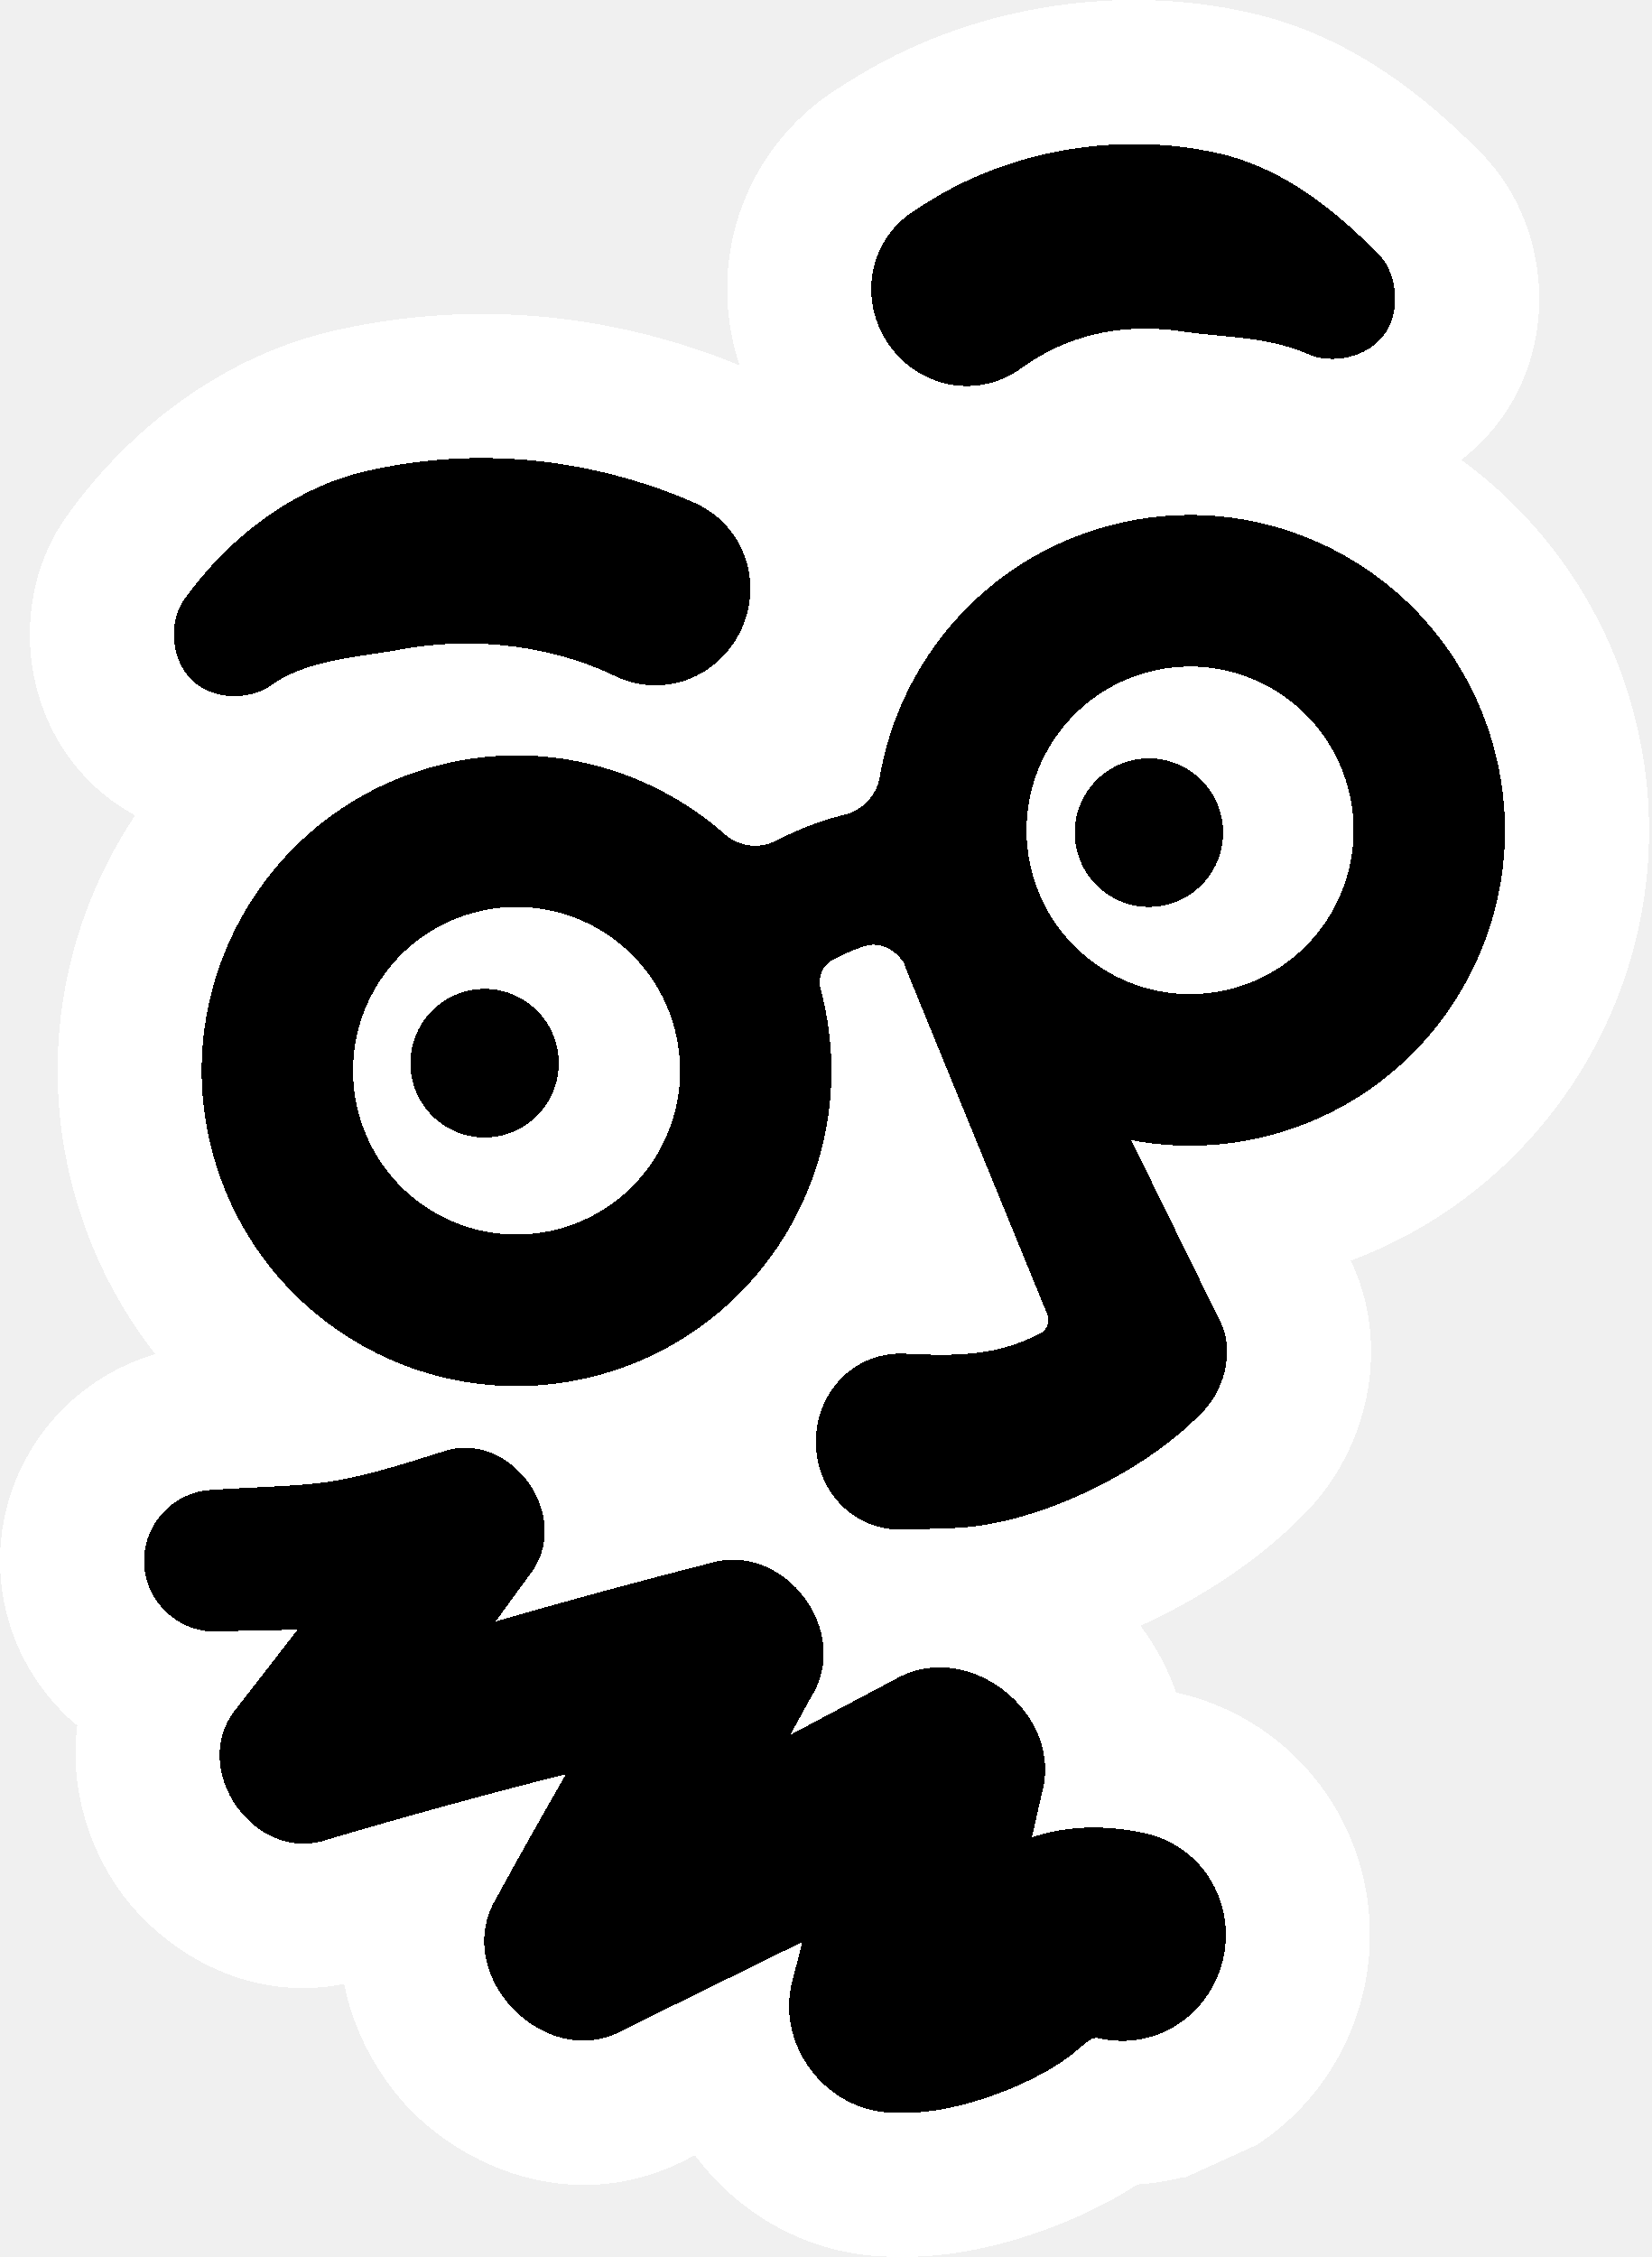
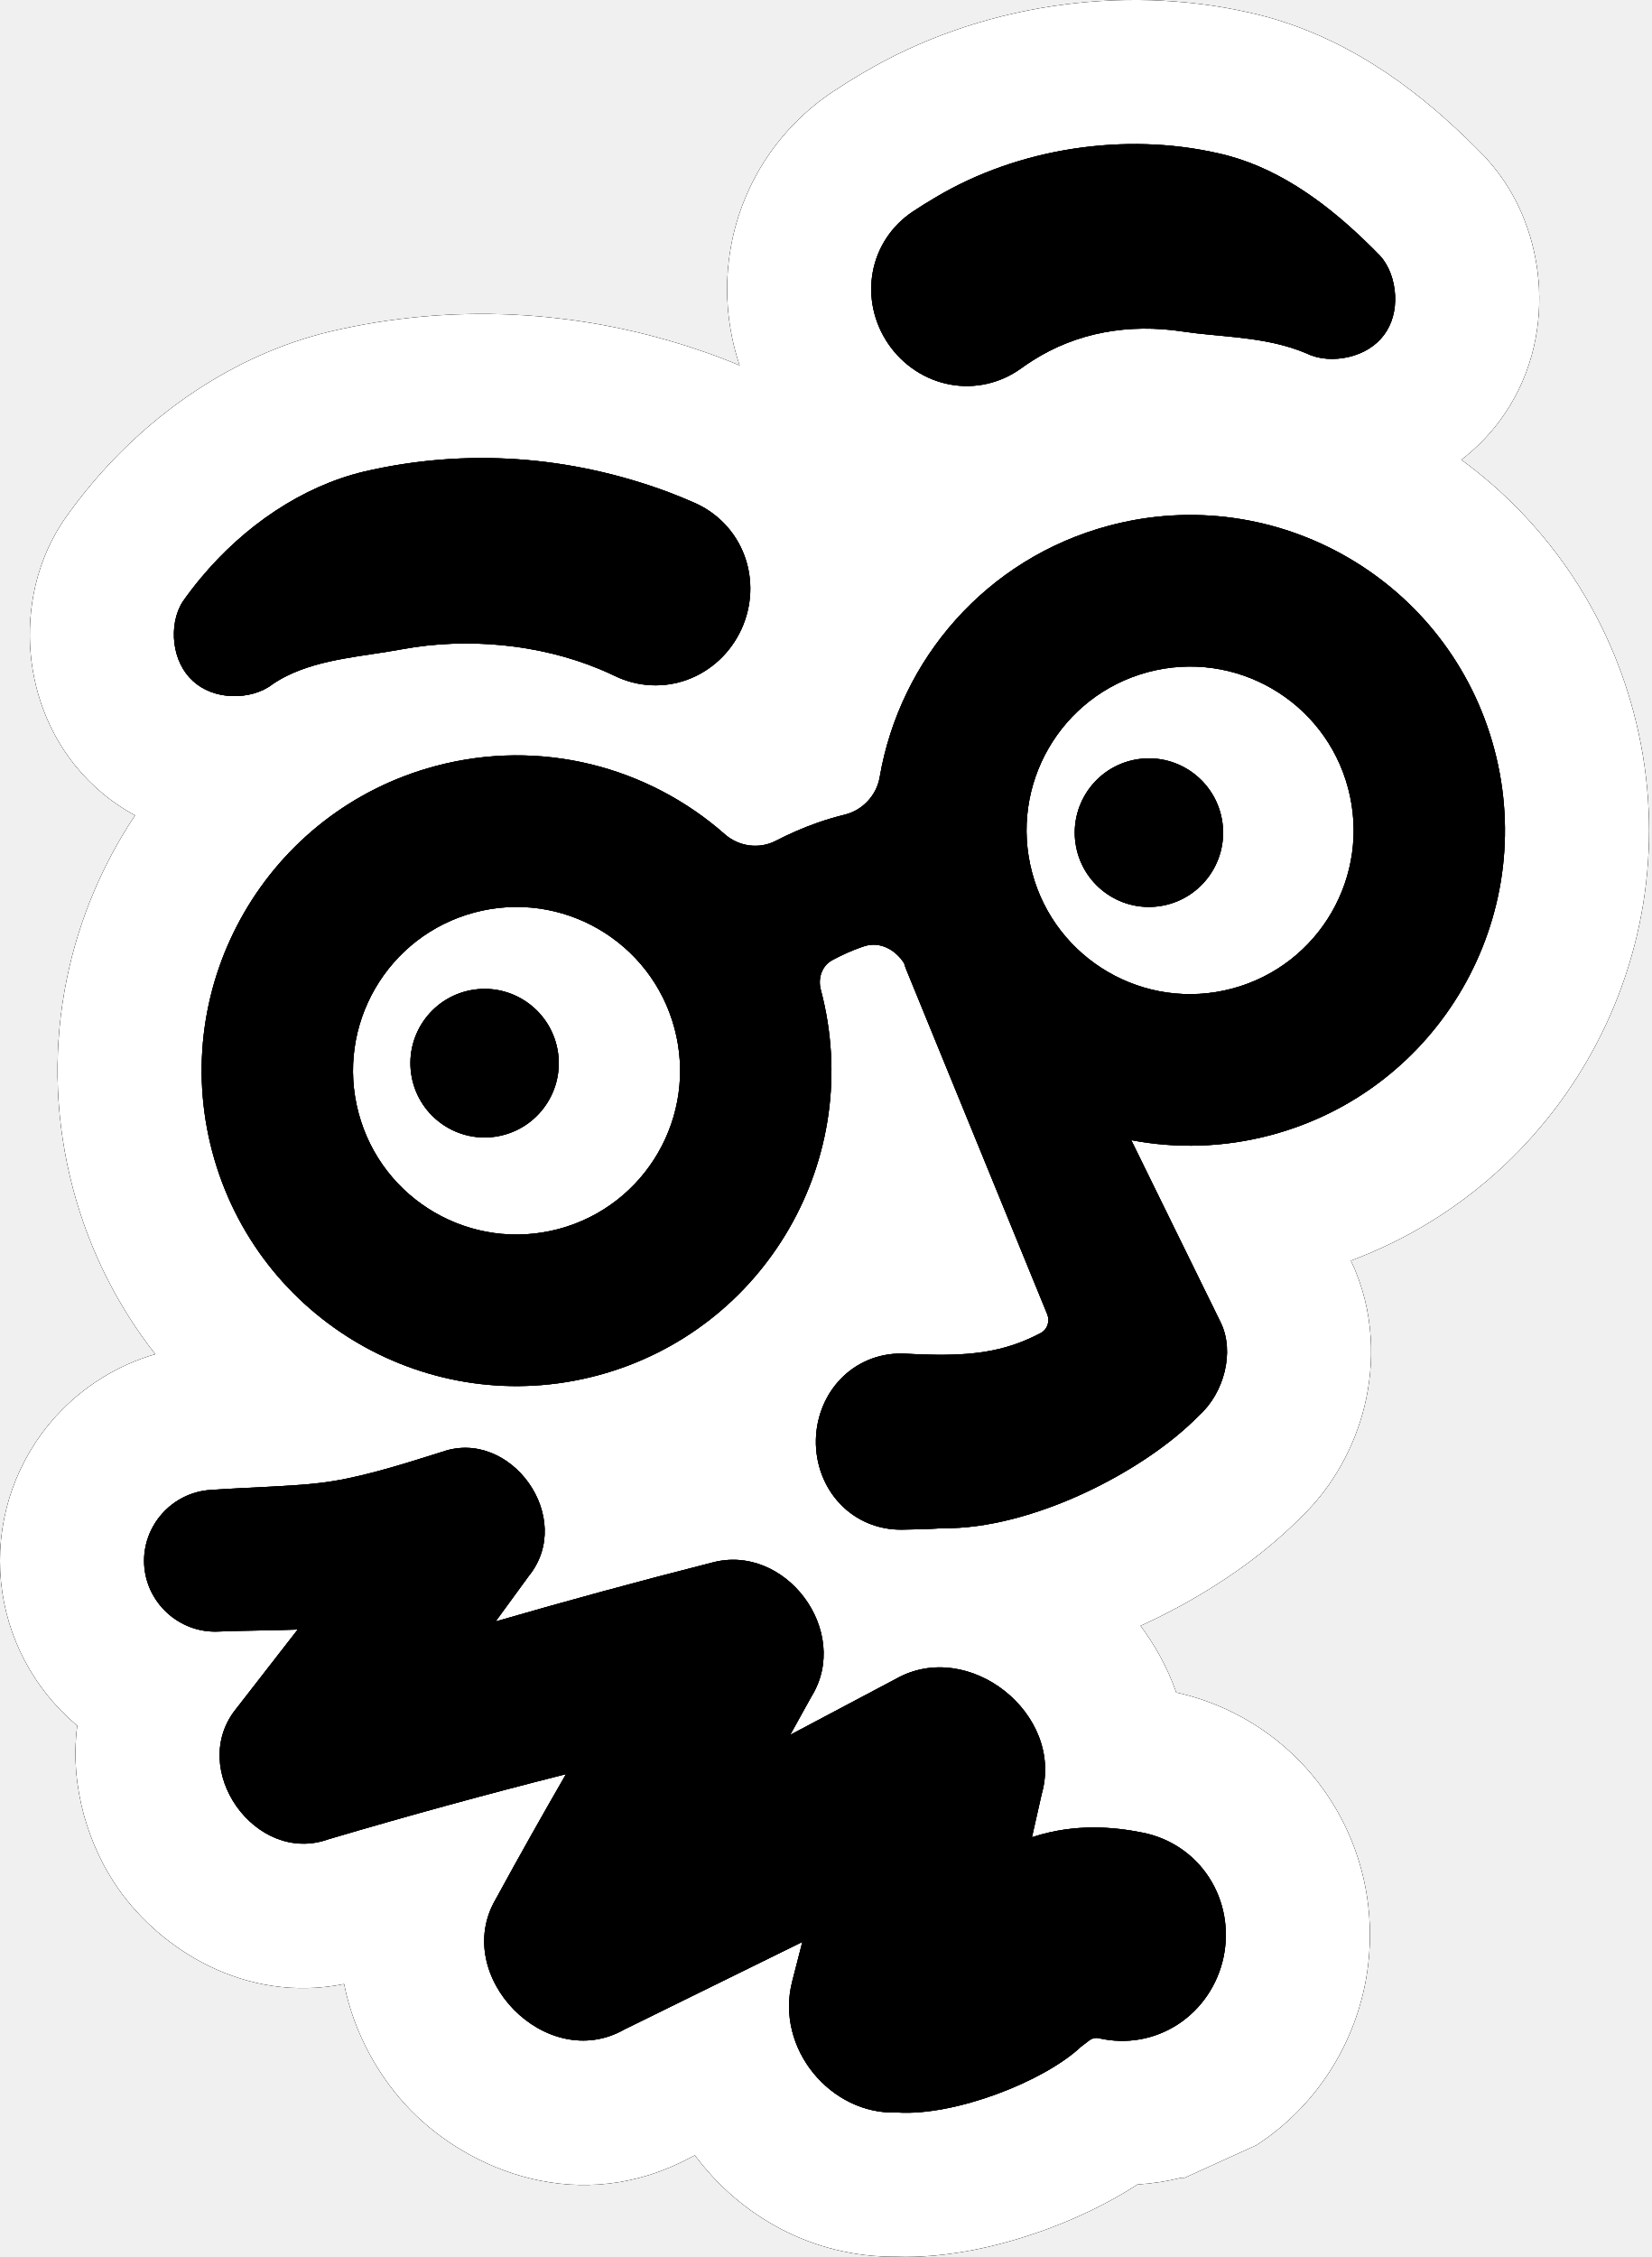
- <svg xmlns="http://www.w3.org/2000/svg" width="344" height="470" viewBox="0 0 344 470" fill="none" shape-rendering="crispEdges">
+ <svg xmlns="http://www.w3.org/2000/svg" width="344" height="470" viewBox="0 0 344 470" fill="none" shape-rendering="geometricPrecision">
  <path d="M244.096 352.267C244.094 352.267 244.092 352.266 244.089 352.265C244.083 352.264 244.076 352.262 244.069 352.261C244.061 352.26 244.053 352.258 244.045 352.256L244.069 352.261L244.096 352.267Z" fill="black" />
  <path d="M244.096 352.267C244.094 352.267 244.092 352.266 244.089 352.265C244.083 352.264 244.076 352.262 244.069 352.261C244.061 352.26 244.053 352.258 244.045 352.256L244.069 352.261L244.096 352.267Z" fill="black" />
  <path d="M244.096 352.267C244.094 352.267 244.092 352.266 244.089 352.265C244.083 352.264 244.076 352.262 244.069 352.261C244.061 352.26 244.053 352.258 244.045 352.256L244.069 352.261L244.096 352.267Z" fill="white" />
  <path fill-rule="evenodd" clip-rule="evenodd" d="M179.616 15.253C203.894 0.835 233.768 -3.302 260.013 2.589L260.014 2.588C260.025 2.591 260.036 2.594 260.047 2.596C260.083 2.604 260.12 2.611 260.156 2.62L260.155 2.621C279.704 6.929 294.426 18.407 304.39 27.873L305.27 28.712C305.852 29.273 306.425 29.834 306.989 30.395L307.828 31.235L307.862 31.27L307.896 31.304L308.855 32.282L308.875 32.302L308.895 32.323L309.273 32.71L309.636 33.112C316.801 41.01 319.715 50.512 320.395 58.41L320.455 59.17L320.46 59.254L320.465 59.338L320.493 59.791L320.498 59.869L320.501 59.947L320.503 59.984L320.506 60.037L320.508 60.088C320.928 68.954 318.779 78.995 312.246 87.731C309.886 90.886 307.2 93.54 304.325 95.745C321.33 108.202 334.35 126.341 340.191 148.298C352.954 196.28 326.92 245.509 281.313 262.516C286.408 273.158 286.271 284.16 284.179 292.74C282.138 301.111 277.693 309.579 270.664 316.225C261.958 325.003 250.24 332.664 238.381 338.157C238.092 338.291 237.8 338.423 237.507 338.556C240.57 342.653 243.153 347.321 244.949 352.448C257.805 355.293 269.173 362.959 276.588 374.075L276.949 374.623L277.02 374.732L277.09 374.842L277.515 375.516L277.579 375.618L277.641 375.72C284.68 387.187 286.894 400.86 284.152 413.803C281.321 427.163 273.345 439.099 261.661 446.702L246.716 453.491H246.023C243.021 454.233 239.96 454.702 236.878 454.893C230.742 458.887 224.013 462 217.929 464.237C209.215 467.441 197.811 470.331 186.574 469.925C169.322 470.099 154.2 461.557 144.723 448.821L143.788 449.281C120.926 461.58 97.894 452.046 85.58 439.479C79.251 433.021 73.768 423.73 71.672 413.15C50.89 417.275 33.404 405.766 24.701 393.395C18.617 384.748 14.413 372.261 16.095 359.344C15.543 358.883 14.999 358.41 14.468 357.921L14.162 357.639L14.037 357.513C5.721 349.656 0.634 338.85 0.055 327.232C-0.533 315.418 3.598 303.972 11.339 295.272L11.727 294.836L11.827 294.737C17.361 288.717 24.46 284.289 32.352 282.001C24.594 272.107 18.666 260.509 15.228 247.584C7.873 219.934 13.404 191.868 28.138 169.793C25.525 168.379 22.993 166.649 20.609 164.563L20.515 164.481L20.422 164.398L20.034 164.049L19.943 163.968L19.854 163.885C11.762 156.447 7.723 146.833 6.57 137.787L6.558 137.691L6.546 137.594L6.542 137.561L6.544 137.56C5.518 129.086 6.721 118.475 12.894 108.943L12.918 108.908L13.023 108.746L13.214 108.451L13.527 108.005L13.535 107.994L13.543 107.983C15.192 105.639 16.95 103.344 18.806 101.12C31.121 86.358 48.422 73.919 68.777 69.039L68.906 69.007L69.035 68.978L69.095 68.964C94.049 63.172 119.577 64.496 143.583 72.249L146.969 73.39C147.071 73.426 147.173 73.461 147.275 73.497L148.469 73.923L148.513 73.94L148.558 73.956L149.601 74.339L149.666 74.364L149.687 74.372L149.802 74.415C151.221 74.95 152.634 75.514 154.044 76.102C151.395 68.205 150.698 59.648 152.26 51.193C154.707 37.941 162.428 26.445 173.452 19.106L173.499 19.074C175.513 17.729 177.511 16.481 179.616 15.253ZM244.089 352.265C244.092 352.266 244.094 352.267 244.096 352.267L244.069 352.261C244.076 352.262 244.083 352.264 244.089 352.265Z" fill="black" />
  <path fill-rule="evenodd" clip-rule="evenodd" d="M179.616 15.253C203.894 0.835 233.768 -3.302 260.013 2.589L260.014 2.588C260.025 2.591 260.036 2.594 260.047 2.596C260.083 2.604 260.12 2.611 260.156 2.62L260.155 2.621C279.704 6.929 294.426 18.407 304.39 27.873L305.27 28.712C305.852 29.273 306.425 29.834 306.989 30.395L307.828 31.235L307.862 31.27L307.896 31.304L308.855 32.282L308.875 32.302L308.895 32.323L309.273 32.71L309.636 33.112C316.801 41.01 319.715 50.512 320.395 58.41L320.455 59.17L320.46 59.254L320.465 59.338L320.493 59.791L320.498 59.869L320.501 59.947L320.503 59.984L320.506 60.037L320.508 60.088C320.928 68.954 318.779 78.995 312.246 87.731C309.886 90.886 307.2 93.54 304.325 95.745C321.33 108.202 334.35 126.341 340.191 148.298C352.954 196.28 326.92 245.509 281.313 262.516C286.408 273.158 286.271 284.16 284.179 292.74C282.138 301.111 277.693 309.579 270.664 316.225C261.958 325.003 250.24 332.664 238.381 338.157C238.092 338.291 237.8 338.423 237.507 338.556C240.57 342.653 243.153 347.321 244.949 352.448C257.805 355.293 269.173 362.959 276.588 374.075L276.949 374.623L277.02 374.732L277.09 374.842L277.515 375.516L277.579 375.618L277.641 375.72C284.68 387.187 286.894 400.86 284.152 413.803C281.321 427.163 273.345 439.099 261.661 446.702L246.716 453.491H246.023C243.021 454.233 239.96 454.702 236.878 454.893C230.742 458.887 224.013 462 217.929 464.237C209.215 467.441 197.811 470.331 186.574 469.925C169.322 470.099 154.2 461.557 144.723 448.821L143.788 449.281C120.926 461.58 97.894 452.046 85.58 439.479C79.251 433.021 73.768 423.73 71.672 413.15C50.89 417.275 33.404 405.766 24.701 393.395C18.617 384.748 14.413 372.261 16.095 359.344C15.543 358.883 14.999 358.41 14.468 357.921L14.162 357.639L14.037 357.513C5.721 349.656 0.634 338.85 0.055 327.232C-0.533 315.418 3.598 303.972 11.339 295.272L11.727 294.836L11.827 294.737C17.361 288.717 24.46 284.289 32.352 282.001C24.594 272.107 18.666 260.509 15.228 247.584C7.873 219.934 13.404 191.868 28.138 169.793C25.525 168.379 22.993 166.649 20.609 164.563L20.515 164.481L20.422 164.398L20.034 164.049L19.943 163.968L19.854 163.885C11.762 156.447 7.723 146.833 6.57 137.787L6.558 137.691L6.546 137.594L6.542 137.561L6.544 137.56C5.518 129.086 6.721 118.475 12.894 108.943L12.918 108.908L13.023 108.746L13.214 108.451L13.527 108.005L13.535 107.994L13.543 107.983C15.192 105.639 16.95 103.344 18.806 101.12C31.121 86.358 48.422 73.919 68.777 69.039L68.906 69.007L69.035 68.978L69.095 68.964C94.049 63.172 119.577 64.496 143.583 72.249L146.969 73.39C147.071 73.426 147.173 73.461 147.275 73.497L148.469 73.923L148.513 73.94L148.558 73.956L149.601 74.339L149.666 74.364L149.687 74.372L149.802 74.415C151.221 74.95 152.634 75.514 154.044 76.102C151.395 68.205 150.698 59.648 152.26 51.193C154.707 37.941 162.428 26.445 173.452 19.106L173.499 19.074C175.513 17.729 177.511 16.481 179.616 15.253ZM244.089 352.265C244.092 352.266 244.094 352.267 244.096 352.267L244.069 352.261C244.076 352.262 244.083 352.264 244.089 352.265Z" fill="black" />
  <path fill-rule="evenodd" clip-rule="evenodd" d="M179.616 15.253C203.894 0.835 233.768 -3.302 260.013 2.589L260.014 2.588C260.025 2.591 260.036 2.594 260.047 2.596C260.083 2.604 260.12 2.611 260.156 2.62L260.155 2.621C279.704 6.929 294.426 18.407 304.39 27.873L305.27 28.712C305.852 29.273 306.425 29.834 306.989 30.395L307.828 31.235L307.862 31.27L307.896 31.304L308.855 32.282L308.875 32.302L308.895 32.323L309.273 32.71L309.636 33.112C316.801 41.01 319.715 50.512 320.395 58.41L320.455 59.17L320.46 59.254L320.465 59.338L320.493 59.791L320.498 59.869L320.501 59.947L320.503 59.984L320.506 60.037L320.508 60.088C320.928 68.954 318.779 78.995 312.246 87.731C309.886 90.886 307.2 93.54 304.325 95.745C321.33 108.202 334.35 126.341 340.191 148.298C352.954 196.28 326.92 245.509 281.313 262.516C286.408 273.158 286.271 284.16 284.179 292.74C282.138 301.111 277.693 309.579 270.664 316.225C261.958 325.003 250.24 332.664 238.381 338.157C238.092 338.291 237.8 338.423 237.507 338.556C240.57 342.653 243.153 347.321 244.949 352.448C257.805 355.293 269.173 362.959 276.588 374.075L276.949 374.623L277.02 374.732L277.09 374.842L277.515 375.516L277.579 375.618L277.641 375.72C284.68 387.187 286.894 400.86 284.152 413.803C281.321 427.163 273.345 439.099 261.661 446.702L246.716 453.491H246.023C243.021 454.233 239.96 454.702 236.878 454.893C230.742 458.887 224.013 462 217.929 464.237C209.215 467.441 197.811 470.331 186.574 469.925C169.322 470.099 154.2 461.557 144.723 448.821L143.788 449.281C120.926 461.58 97.894 452.046 85.58 439.479C79.251 433.021 73.768 423.73 71.672 413.15C50.89 417.275 33.404 405.766 24.701 393.395C18.617 384.748 14.413 372.261 16.095 359.344C15.543 358.883 14.999 358.41 14.468 357.921L14.162 357.639L14.037 357.513C5.721 349.656 0.634 338.85 0.055 327.232C-0.533 315.418 3.598 303.972 11.339 295.272L11.727 294.836L11.827 294.737C17.361 288.717 24.46 284.289 32.352 282.001C24.594 272.107 18.666 260.509 15.228 247.584C7.873 219.934 13.404 191.868 28.138 169.793C25.525 168.379 22.993 166.649 20.609 164.563L20.515 164.481L20.422 164.398L20.034 164.049L19.943 163.968L19.854 163.885C11.762 156.447 7.723 146.833 6.57 137.787L6.558 137.691L6.546 137.594L6.542 137.561L6.544 137.56C5.518 129.086 6.721 118.475 12.894 108.943L12.918 108.908L13.023 108.746L13.214 108.451L13.527 108.005L13.535 107.994L13.543 107.983C15.192 105.639 16.95 103.344 18.806 101.12C31.121 86.358 48.422 73.919 68.777 69.039L68.906 69.007L69.035 68.978L69.095 68.964C94.049 63.172 119.577 64.496 143.583 72.249L146.969 73.39C147.071 73.426 147.173 73.461 147.275 73.497L148.469 73.923L148.513 73.94L148.558 73.956L149.601 74.339L149.666 74.364L149.687 74.372L149.802 74.415C151.221 74.95 152.634 75.514 154.044 76.102C151.395 68.205 150.698 59.648 152.26 51.193C154.707 37.941 162.428 26.445 173.452 19.106L173.499 19.074C175.513 17.729 177.511 16.481 179.616 15.253ZM244.089 352.265C244.092 352.266 244.094 352.267 244.096 352.267L244.069 352.261C244.076 352.262 244.083 352.264 244.089 352.265Z" fill="white" />
  <path d="M92.049 302.341C106.35 297.264 119.93 316.106 110.101 328.217C107.806 331.362 105.512 334.508 103.217 337.654C118.163 333.32 133.181 329.245 148.105 325.448C163.491 321.113 177.443 339.718 168.967 353.326C167.496 355.978 166.028 358.625 164.565 361.269C171.894 357.386 179.224 353.504 186.553 349.621C201.671 341.035 221.742 356.863 216.934 373.621C216.259 376.613 215.584 379.606 214.909 382.599C215.038 382.556 215.167 382.511 215.298 382.469C223.955 379.688 232.025 380.436 237.96 381.633C243.648 382.751 248.626 386.085 251.784 390.954C254.943 395.819 256.025 401.82 254.804 407.585C253.582 413.35 250.159 418.394 245.3 421.555C240.44 424.72 234.54 425.744 228.889 424.452C228.192 424.277 227.46 424.445 226.882 424.873C226.387 425.239 225.799 425.685 225.131 426.201C217.39 433.499 198.795 440.677 186.917 439.912C173.022 440.483 161.393 426.571 164.981 412.609C165.686 409.87 166.391 407.13 167.096 404.39C154.744 410.463 142.392 416.538 130.04 422.611C113.781 431.884 93.797 411.398 103.288 395.403C108.043 386.672 112.924 378.026 117.871 369.449C101.346 373.625 84.936 378.114 68.403 383.009C53.184 388.493 38.889 368.291 49.279 355.708C53.518 350.25 57.758 344.792 61.998 339.335C56.052 339.56 50.742 339.528 45.251 339.759C41.403 339.892 37.635 338.47 34.778 335.842C31.922 333.213 30.21 329.591 30.018 325.74C29.827 321.89 31.17 318.115 33.752 315.214C36.334 312.315 39.942 310.526 43.785 310.275C51.781 309.715 60.142 309.563 66.522 308.823C74.198 307.953 82.916 305.228 92.049 302.341Z" fill="black" />
  <path d="M92.049 302.341C106.35 297.264 119.93 316.106 110.101 328.217C107.806 331.362 105.512 334.508 103.217 337.654C118.163 333.32 133.181 329.245 148.105 325.448C163.491 321.113 177.443 339.718 168.967 353.326C167.496 355.978 166.028 358.625 164.565 361.269C171.894 357.386 179.224 353.504 186.553 349.621C201.671 341.035 221.742 356.863 216.934 373.621C216.259 376.613 215.584 379.606 214.909 382.599C215.038 382.556 215.167 382.511 215.298 382.469C223.955 379.688 232.025 380.436 237.96 381.633C243.648 382.751 248.626 386.085 251.784 390.954C254.943 395.819 256.025 401.82 254.804 407.585C253.582 413.35 250.159 418.394 245.3 421.555C240.44 424.72 234.54 425.744 228.889 424.452C228.192 424.277 227.46 424.445 226.882 424.873C226.387 425.239 225.799 425.685 225.131 426.201C217.39 433.499 198.795 440.677 186.917 439.912C173.022 440.483 161.393 426.571 164.981 412.609C165.686 409.87 166.391 407.13 167.096 404.39C154.744 410.463 142.392 416.538 130.04 422.611C113.781 431.884 93.797 411.398 103.288 395.403C108.043 386.672 112.924 378.026 117.871 369.449C101.346 373.625 84.936 378.114 68.403 383.009C53.184 388.493 38.889 368.291 49.279 355.708C53.518 350.25 57.758 344.792 61.998 339.335C56.052 339.56 50.742 339.528 45.251 339.759C41.403 339.892 37.635 338.47 34.778 335.842C31.922 333.213 30.21 329.591 30.018 325.74C29.827 321.89 31.17 318.115 33.752 315.214C36.334 312.315 39.942 310.526 43.785 310.275C51.781 309.715 60.142 309.563 66.522 308.823C74.198 307.953 82.916 305.228 92.049 302.341Z" fill="black" />
  <path d="M92.049 302.341C106.35 297.264 119.93 316.106 110.101 328.217C107.806 331.362 105.512 334.508 103.217 337.654C118.163 333.32 133.181 329.245 148.105 325.448C163.491 321.113 177.443 339.718 168.967 353.326C167.496 355.978 166.028 358.625 164.565 361.269C171.894 357.386 179.224 353.504 186.553 349.621C201.671 341.035 221.742 356.863 216.934 373.621C216.259 376.613 215.584 379.606 214.909 382.599C215.038 382.556 215.167 382.511 215.298 382.469C223.955 379.688 232.025 380.436 237.96 381.633C243.648 382.751 248.626 386.085 251.784 390.954C254.943 395.819 256.025 401.82 254.804 407.585C253.582 413.35 250.159 418.394 245.3 421.555C240.44 424.72 234.54 425.744 228.889 424.452C228.192 424.277 227.46 424.445 226.882 424.873C226.387 425.239 225.799 425.685 225.131 426.201C217.39 433.499 198.795 440.677 186.917 439.912C173.022 440.483 161.393 426.571 164.981 412.609C165.686 409.87 166.391 407.13 167.096 404.39C154.744 410.463 142.392 416.538 130.04 422.611C113.781 431.884 93.797 411.398 103.288 395.403C108.043 386.672 112.924 378.026 117.871 369.449C101.346 373.625 84.936 378.114 68.403 383.009C53.184 388.493 38.889 368.291 49.279 355.708C53.518 350.25 57.758 344.792 61.998 339.335C56.052 339.56 50.742 339.528 45.251 339.759C41.403 339.892 37.635 338.47 34.778 335.842C31.922 333.213 30.21 329.591 30.018 325.74C29.827 321.89 31.17 318.115 33.752 315.214C36.334 312.315 39.942 310.526 43.785 310.275C51.781 309.715 60.142 309.563 66.522 308.823C74.198 307.953 82.916 305.228 92.049 302.341Z" fill="black" />
  <path d="M98.81 206.071C107.262 204.904 115.059 210.821 116.224 219.286C117.389 227.75 111.482 235.556 103.03 236.723C94.578 237.89 86.781 231.975 85.616 223.51C84.451 215.046 90.358 207.238 98.81 206.071Z" fill="black" />
  <path d="M98.81 206.071C107.262 204.904 115.059 210.821 116.224 219.286C117.389 227.75 111.482 235.556 103.03 236.723C94.578 237.89 86.781 231.975 85.616 223.51C84.451 215.046 90.358 207.238 98.81 206.071Z" fill="black" />
  <path d="M98.81 206.071C107.262 204.904 115.059 210.821 116.224 219.286C117.389 227.75 111.482 235.556 103.03 236.723C94.578 237.89 86.781 231.975 85.616 223.51C84.451 215.046 90.358 207.238 98.81 206.071Z" fill="black" />
  <path fill-rule="evenodd" clip-rule="evenodd" d="M230.968 109.465C265.958 100.131 301.879 120.97 311.199 156.01C320.52 191.05 299.711 227.023 264.721 236.357C254.879 238.983 244.965 239.216 235.589 237.423C241.794 250.068 247.998 262.713 254.204 275.358C257.233 281.531 254.871 290.133 249.748 294.713C238.474 306.349 214.903 318.494 196.307 318.237C193.417 318.421 190.598 318.507 187.82 318.533C182.965 318.598 178.349 316.716 174.991 313.205C171.633 309.699 169.808 304.852 169.914 299.826C170.02 294.8 172.048 290.035 175.551 286.675C179.054 283.309 183.745 281.625 188.593 281.895C190.817 282.027 192.982 282.107 195.068 282.12C204.012 282.204 210.145 281.048 216.716 277.605C218.132 276.864 218.694 275.151 218.089 273.672C209.256 252.078 200.423 230.483 191.59 208.888C190.645 206.579 189.7 204.269 188.755 201.959C188.571 201.508 188.414 201.048 188.283 200.58C186.46 197.741 183.24 195.983 180.006 197.037C179.794 197.107 179.584 197.177 179.374 197.25C177.429 197.926 175.458 198.8 173.35 199.93C171.181 201.095 170.297 203.689 170.93 206.071C180.251 241.111 159.442 277.083 124.452 286.418C89.462 295.752 53.541 274.913 44.22 239.873C34.9 204.832 55.709 168.86 90.699 159.526C112.696 153.658 135.061 159.714 150.954 173.728C153.866 176.296 158.09 176.88 161.54 175.102C164.408 173.623 167.338 172.339 170.38 171.282C172.21 170.647 174.046 170.105 175.899 169.652C179.65 168.734 182.551 165.639 183.205 161.827C187.41 137.322 205.404 116.284 230.968 109.465ZM140.481 214.194C135.64 195.995 116.983 185.171 98.81 190.019C80.637 194.867 69.829 213.55 74.67 231.75C79.511 249.949 98.168 260.772 116.341 255.924C134.514 251.076 145.322 232.393 140.481 214.194ZM280.75 164.133C275.909 145.933 257.252 135.11 239.079 139.958C220.906 144.806 210.098 163.489 214.939 181.688C219.78 199.888 238.437 210.711 256.61 205.863C274.783 201.015 285.591 182.332 280.75 164.133Z" fill="black" />
  <path fill-rule="evenodd" clip-rule="evenodd" d="M230.968 109.465C265.958 100.131 301.879 120.97 311.199 156.01C320.52 191.05 299.711 227.023 264.721 236.357C254.879 238.983 244.965 239.216 235.589 237.423C241.794 250.068 247.998 262.713 254.204 275.358C257.233 281.531 254.871 290.133 249.748 294.713C238.474 306.349 214.903 318.494 196.307 318.237C193.417 318.421 190.598 318.507 187.82 318.533C182.965 318.598 178.349 316.716 174.991 313.205C171.633 309.699 169.808 304.852 169.914 299.826C170.02 294.8 172.048 290.035 175.551 286.675C179.054 283.309 183.745 281.625 188.593 281.895C190.817 282.027 192.982 282.107 195.068 282.12C204.012 282.204 210.145 281.048 216.716 277.605C218.132 276.864 218.694 275.151 218.089 273.672C209.256 252.078 200.423 230.483 191.59 208.888C190.645 206.579 189.7 204.269 188.755 201.959C188.571 201.508 188.414 201.048 188.283 200.58C186.46 197.741 183.24 195.983 180.006 197.037C179.794 197.107 179.584 197.177 179.374 197.25C177.429 197.926 175.458 198.8 173.35 199.93C171.181 201.095 170.297 203.689 170.93 206.071C180.251 241.111 159.442 277.083 124.452 286.418C89.462 295.752 53.541 274.913 44.22 239.873C34.9 204.832 55.709 168.86 90.699 159.526C112.696 153.658 135.061 159.714 150.954 173.728C153.866 176.296 158.09 176.88 161.54 175.102C164.408 173.623 167.338 172.339 170.38 171.282C172.21 170.647 174.046 170.105 175.899 169.652C179.65 168.734 182.551 165.639 183.205 161.827C187.41 137.322 205.404 116.284 230.968 109.465ZM140.481 214.194C135.64 195.995 116.983 185.171 98.81 190.019C80.637 194.867 69.829 213.55 74.67 231.75C79.511 249.949 98.168 260.772 116.341 255.924C134.514 251.076 145.322 232.393 140.481 214.194ZM280.75 164.133C275.909 145.933 257.252 135.11 239.079 139.958C220.906 144.806 210.098 163.489 214.939 181.688C219.78 199.888 238.437 210.711 256.61 205.863C274.783 201.015 285.591 182.332 280.75 164.133Z" fill="black" />
  <path fill-rule="evenodd" clip-rule="evenodd" d="M230.968 109.465C265.958 100.131 301.879 120.97 311.199 156.01C320.52 191.05 299.711 227.023 264.721 236.357C254.879 238.983 244.965 239.216 235.589 237.423C241.794 250.068 247.998 262.713 254.204 275.358C257.233 281.531 254.871 290.133 249.748 294.713C238.474 306.349 214.903 318.494 196.307 318.237C193.417 318.421 190.598 318.507 187.82 318.533C182.965 318.598 178.349 316.716 174.991 313.205C171.633 309.699 169.808 304.852 169.914 299.826C170.02 294.8 172.048 290.035 175.551 286.675C179.054 283.309 183.745 281.625 188.593 281.895C190.817 282.027 192.982 282.107 195.068 282.12C204.012 282.204 210.145 281.048 216.716 277.605C218.132 276.864 218.694 275.151 218.089 273.672C209.256 252.078 200.423 230.483 191.59 208.888C190.645 206.579 189.7 204.269 188.755 201.959C188.571 201.508 188.414 201.048 188.283 200.58C186.46 197.741 183.24 195.983 180.006 197.037C179.794 197.107 179.584 197.177 179.374 197.25C177.429 197.926 175.458 198.8 173.35 199.93C171.181 201.095 170.297 203.689 170.93 206.071C180.251 241.111 159.442 277.083 124.452 286.418C89.462 295.752 53.541 274.913 44.22 239.873C34.9 204.832 55.709 168.86 90.699 159.526C112.696 153.658 135.061 159.714 150.954 173.728C153.866 176.296 158.09 176.88 161.54 175.102C164.408 173.623 167.338 172.339 170.38 171.282C172.21 170.647 174.046 170.105 175.899 169.652C179.65 168.734 182.551 165.639 183.205 161.827C187.41 137.322 205.404 116.284 230.968 109.465ZM140.481 214.194C135.64 195.995 116.983 185.171 98.81 190.019C80.637 194.867 69.829 213.55 74.67 231.75C79.511 249.949 98.168 260.772 116.341 255.924C134.514 251.076 145.322 232.393 140.481 214.194ZM280.75 164.133C275.909 145.933 257.252 135.11 239.079 139.958C220.906 144.806 210.098 163.489 214.939 181.688C219.78 199.888 238.437 210.711 256.61 205.863C274.783 201.015 285.591 182.332 280.75 164.133Z" fill="black" />
  <path d="M75.772 98.212C96.956 93.272 118.75 94.859 139.202 102.48C141.029 103.17 142.842 103.911 144.64 104.708C149.456 106.821 153.202 110.757 155.034 115.692C156.867 120.625 156.636 126.154 154.412 131.019C152.189 135.883 148.16 139.672 143.234 141.506C138.306 143.343 132.883 143.075 128.139 140.806C127.055 140.281 125.949 139.785 124.824 139.319C112.254 134.105 97.265 132.71 83.798 135.19C75.688 136.694 67.114 137.141 59.816 140.711C58.761 141.231 57.747 141.812 56.797 142.459C54.511 144.239 51.362 145.068 48.247 144.949C45.12 144.82 42.283 143.754 40.155 141.799C38.028 139.843 36.726 137.103 36.33 133.994C35.945 130.896 36.499 127.684 38.075 125.251C39.26 123.567 40.518 121.925 41.84 120.341C50.834 109.558 62.828 101.315 75.772 98.212Z" fill="black" />
  <path d="M75.772 98.212C96.956 93.272 118.75 94.859 139.202 102.48C141.029 103.17 142.842 103.911 144.64 104.708C149.456 106.821 153.202 110.757 155.034 115.692C156.867 120.625 156.636 126.154 154.412 131.019C152.189 135.883 148.16 139.672 143.234 141.506C138.306 143.343 132.883 143.075 128.139 140.806C127.055 140.281 125.949 139.785 124.824 139.319C112.254 134.105 97.265 132.71 83.798 135.19C75.688 136.694 67.114 137.141 59.816 140.711C58.761 141.231 57.747 141.812 56.797 142.459C54.511 144.239 51.362 145.068 48.247 144.949C45.12 144.82 42.283 143.754 40.155 141.799C38.028 139.843 36.726 137.103 36.33 133.994C35.945 130.896 36.499 127.684 38.075 125.251C39.26 123.567 40.518 121.925 41.84 120.341C50.834 109.558 62.828 101.315 75.772 98.212Z" fill="black" />
  <path d="M75.772 98.212C96.956 93.272 118.75 94.859 139.202 102.48C141.029 103.17 142.842 103.911 144.64 104.708C149.456 106.821 153.202 110.757 155.034 115.692C156.867 120.625 156.636 126.154 154.412 131.019C152.189 135.883 148.16 139.672 143.234 141.506C138.306 143.343 132.883 143.075 128.139 140.806C127.055 140.281 125.949 139.785 124.824 139.319C112.254 134.105 97.265 132.71 83.798 135.19C75.688 136.694 67.114 137.141 59.816 140.711C58.761 141.231 57.747 141.812 56.797 142.459C54.511 144.239 51.362 145.068 48.247 144.949C45.12 144.82 42.283 143.754 40.155 141.799C38.028 139.843 36.726 137.103 36.33 133.994C35.945 130.896 36.499 127.684 38.075 125.251C39.26 123.567 40.518 121.925 41.84 120.341C50.834 109.558 62.828 101.315 75.772 98.212Z" fill="black" />
  <path d="M194.732 41.166C212.257 30.681 234.409 27.558 253.544 31.882C265.393 34.45 275.38 41.686 283.758 49.65C285.009 50.835 286.224 52.041 287.408 53.259C289.323 55.364 290.384 58.42 290.542 61.509C290.689 64.612 289.92 67.492 288.221 69.765C286.522 72.037 283.977 73.587 280.963 74.319C277.959 75.036 274.731 74.876 272.175 73.628C271.146 73.186 270.065 72.79 268.957 72.438C261.354 70.044 253.302 70.09 246.445 69.05C234.991 67.298 224.212 69.249 215.033 75.095C214.196 75.625 213.404 76.165 212.589 76.757C208.312 79.821 203.023 81.03 197.853 80.072C192.685 79.116 188.058 76.071 185.024 71.654C181.989 67.236 180.804 61.821 181.761 56.646C182.715 51.468 185.733 46.953 190.119 44.049C191.643 43.031 193.139 42.096 194.732 41.166Z" fill="black" />
  <path d="M194.732 41.166C212.257 30.681 234.409 27.558 253.544 31.882C265.393 34.45 275.38 41.686 283.758 49.65C285.009 50.835 286.224 52.041 287.408 53.259C289.323 55.364 290.384 58.42 290.542 61.509C290.689 64.612 289.92 67.492 288.221 69.765C286.522 72.037 283.977 73.587 280.963 74.319C277.959 75.036 274.731 74.876 272.175 73.628C271.146 73.186 270.065 72.79 268.957 72.438C261.354 70.044 253.302 70.09 246.445 69.05C234.991 67.298 224.212 69.249 215.033 75.095C214.196 75.625 213.404 76.165 212.589 76.757C208.312 79.821 203.023 81.03 197.853 80.072C192.685 79.116 188.058 76.071 185.024 71.654C181.989 67.236 180.804 61.821 181.761 56.646C182.715 51.468 185.733 46.953 190.119 44.049C191.643 43.031 193.139 42.096 194.732 41.166Z" fill="black" />
  <path d="M194.732 41.166C212.257 30.681 234.409 27.558 253.544 31.882C265.393 34.45 275.38 41.686 283.758 49.65C285.009 50.835 286.224 52.041 287.408 53.259C289.323 55.364 290.384 58.42 290.542 61.509C290.689 64.612 289.92 67.492 288.221 69.765C286.522 72.037 283.977 73.587 280.963 74.319C277.959 75.036 274.731 74.876 272.175 73.628C271.146 73.186 270.065 72.79 268.957 72.438C261.354 70.044 253.302 70.09 246.445 69.05C234.991 67.298 224.212 69.249 215.033 75.095C214.196 75.625 213.404 76.165 212.589 76.757C208.312 79.821 203.023 81.03 197.853 80.072C192.685 79.116 188.058 76.071 185.024 71.654C181.989 67.236 180.804 61.821 181.761 56.646C182.715 51.468 185.733 46.953 190.119 44.049C191.643 43.031 193.139 42.096 194.732 41.166Z" fill="black" />
  <path d="M237.163 158.067C245.615 156.9 253.411 162.818 254.577 171.282C255.741 179.746 249.835 187.552 241.383 188.719C232.931 189.886 225.134 183.971 223.969 175.507C222.804 167.042 228.711 159.234 237.163 158.067Z" fill="black" />
  <path d="M237.163 158.067C245.615 156.9 253.411 162.818 254.577 171.282C255.741 179.746 249.835 187.552 241.383 188.719C232.931 189.886 225.134 183.971 223.969 175.507C222.804 167.042 228.711 159.234 237.163 158.067Z" fill="black" />
  <path d="M237.163 158.067C245.615 156.9 253.411 162.818 254.577 171.282C255.741 179.746 249.835 187.552 241.383 188.719C232.931 189.886 225.134 183.971 223.969 175.507C222.804 167.042 228.711 159.234 237.163 158.067Z" fill="black" />
</svg>
